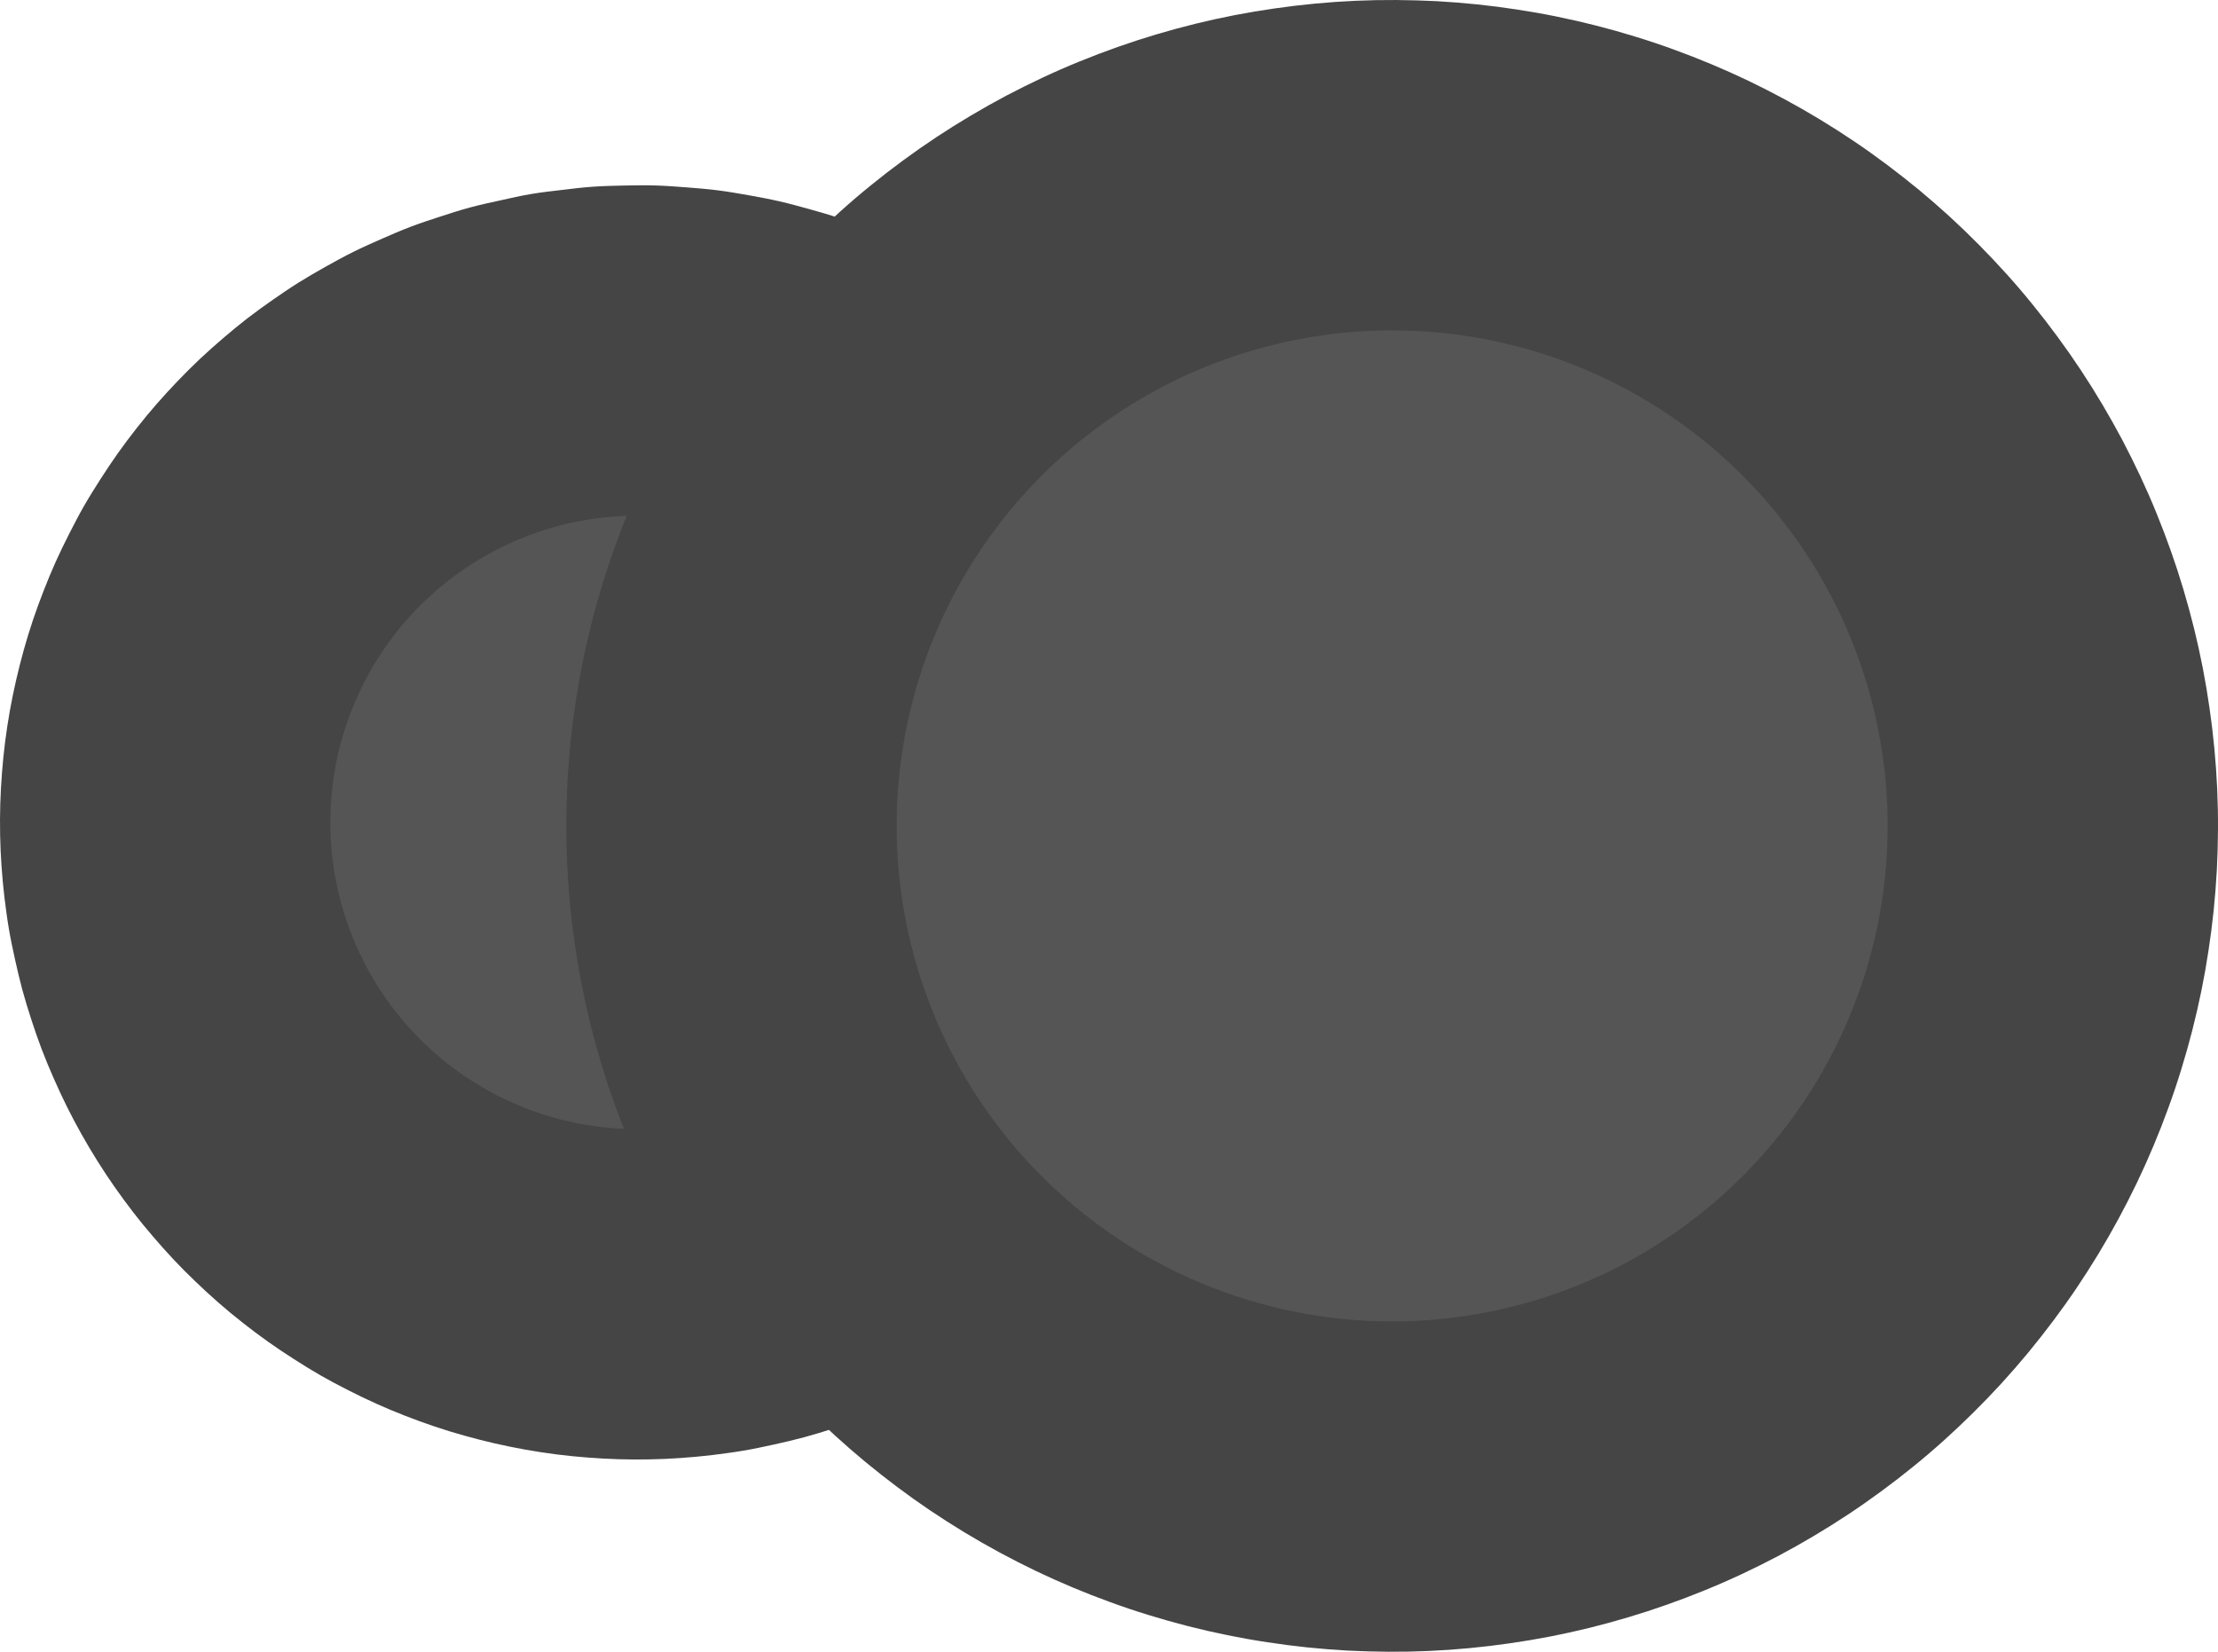
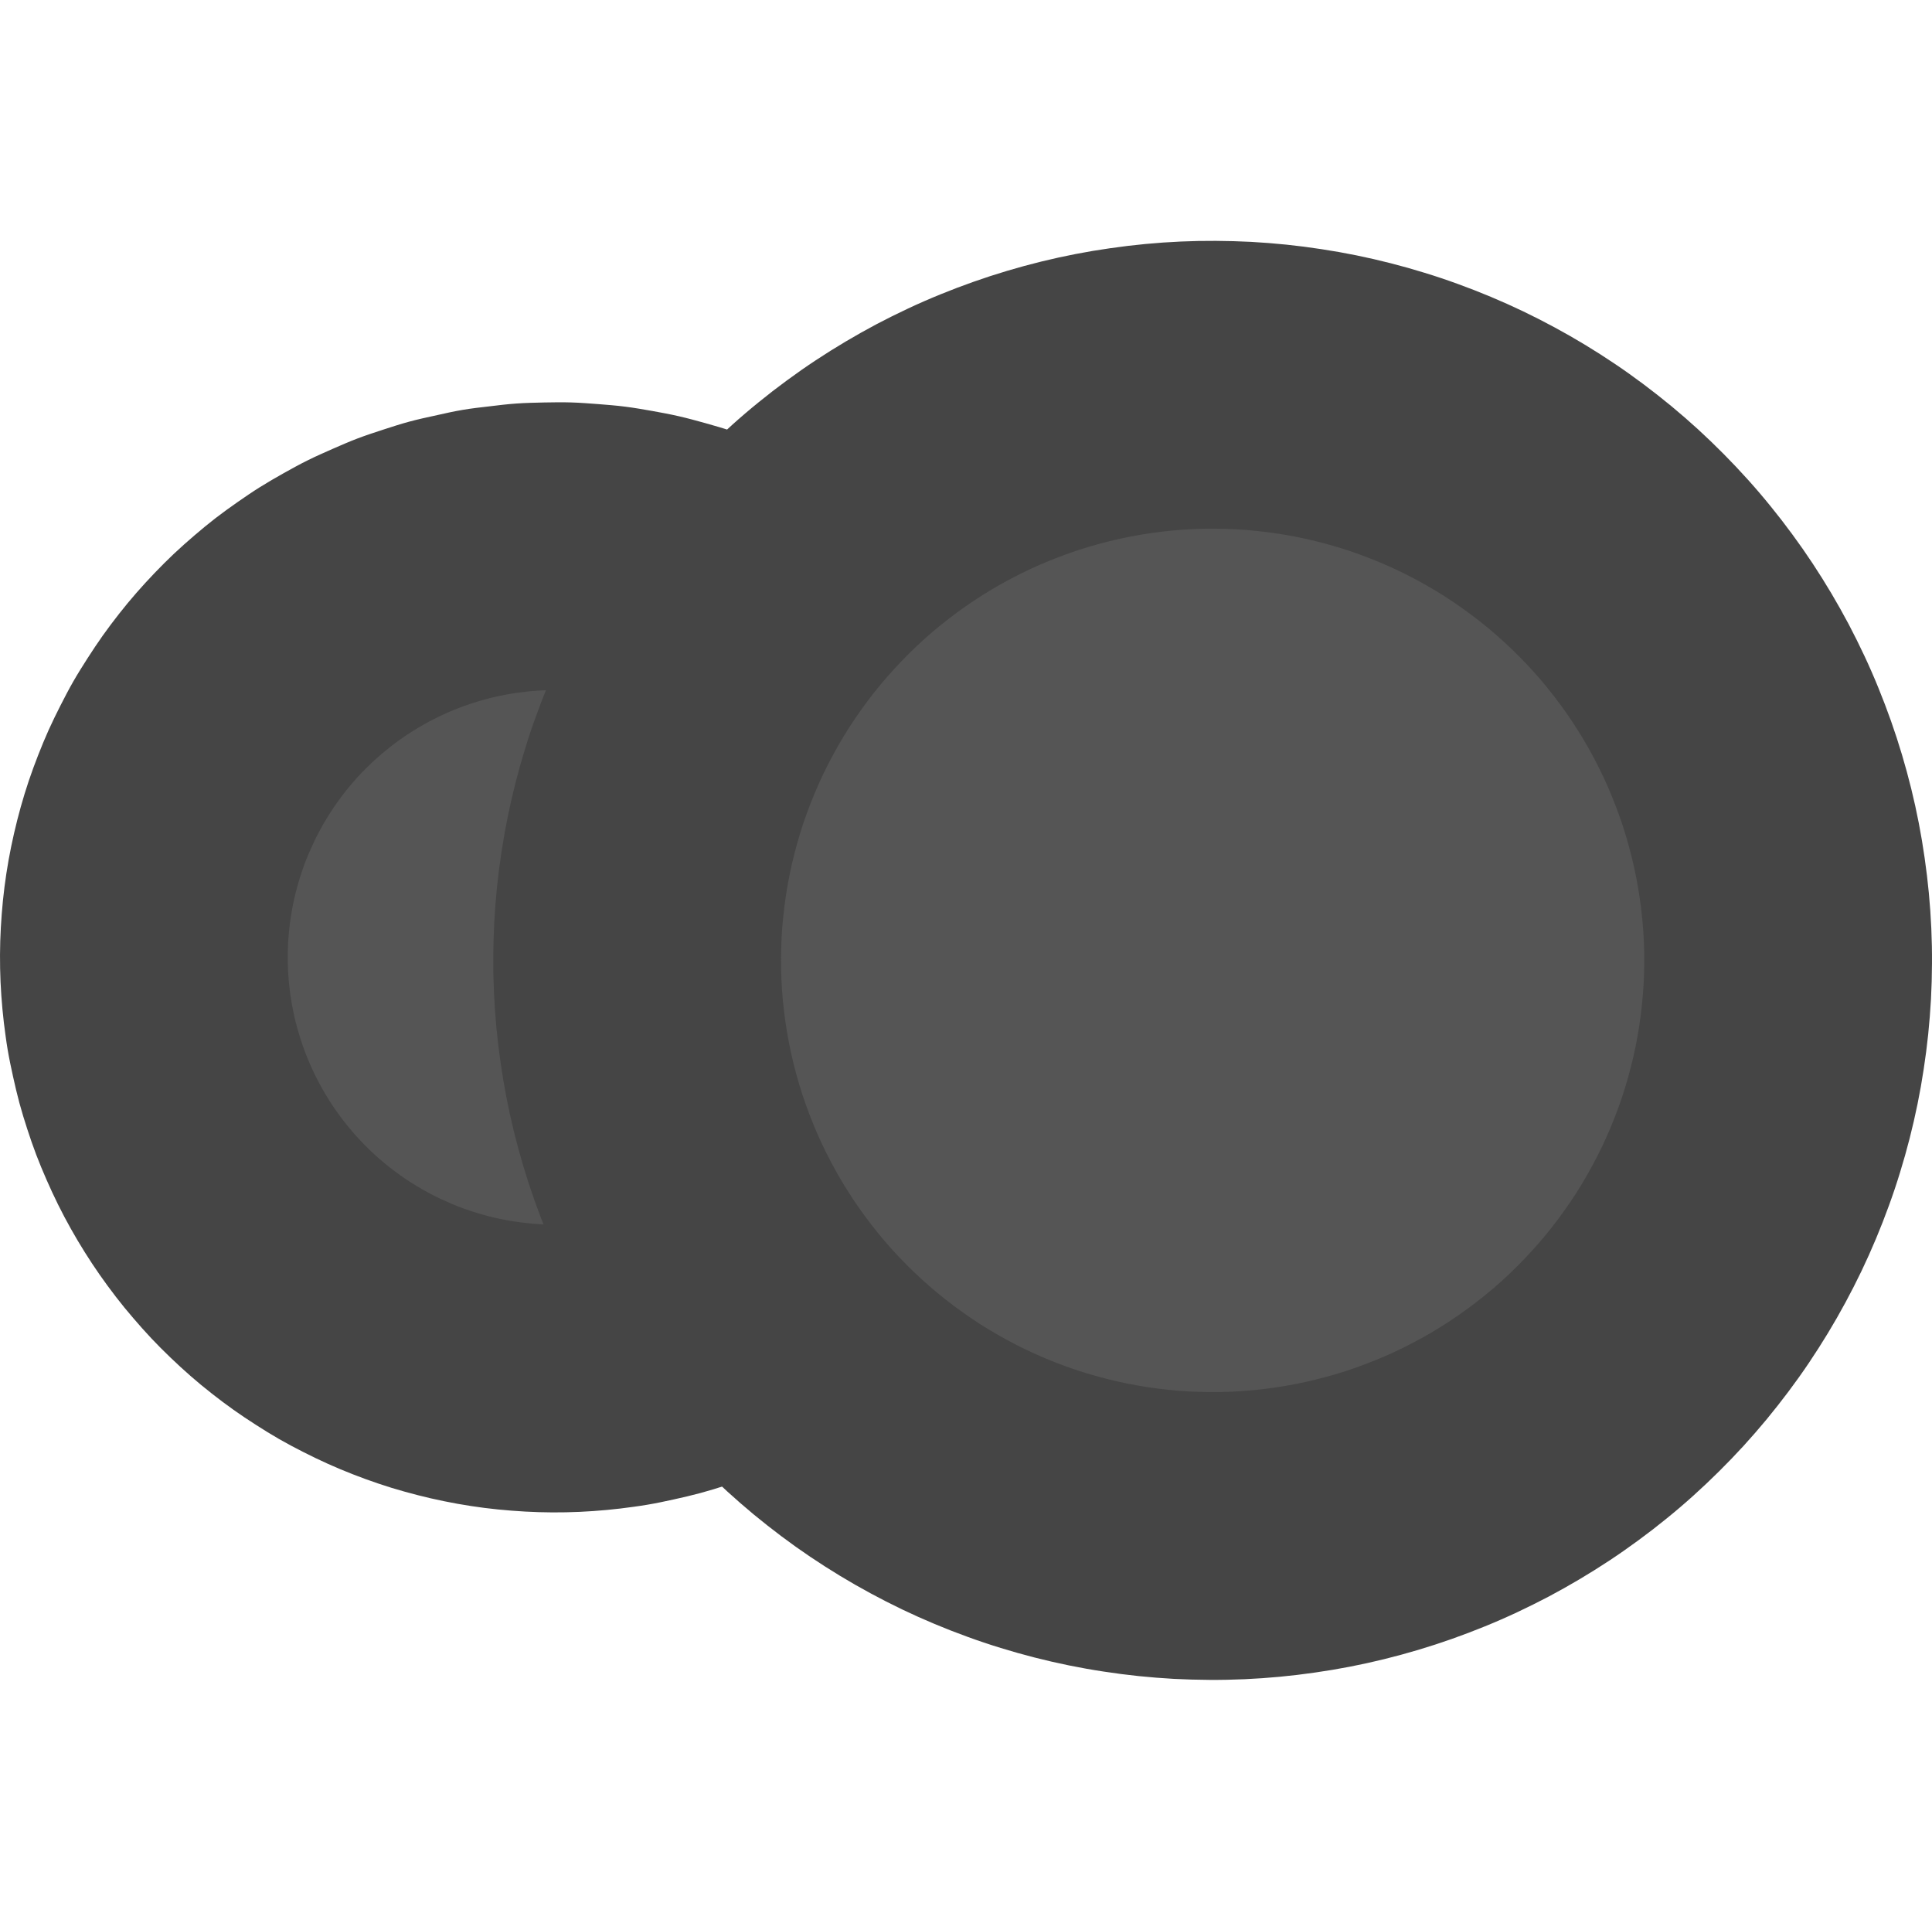
- <svg xmlns="http://www.w3.org/2000/svg" width="200.582" height="149.372" version="1.1" id="svg8">
+ <svg xmlns="http://www.w3.org/2000/svg" width="200.582" height="200" version="1.1" id="svg8">
  <defs id="defs8" />
  <clipPath id="a">
    <path d="m 13.333,9.167 h 83.334 q 4.166,0 4.166,4.166 v 83.334 q 0,4.166 -4.166,4.166 H 13.333 q -4.166,0 -4.166,-4.166 V 13.333 q 0,-4.166 4.166,-4.166" id="path1" />
  </clipPath>
-   <g clip-path="url(#a)" id="g8" transform="matrix(-3.637917,3.604554,-3.604554,-3.637917,490.0914,76.36363)">
+   <g clip-path="url(#a)" id="g8" transform="matrix(-3.637917,3.604554,-3.604554,-3.637917,490.0914,101.3636)">
    <path fill="#454545" d="m 51.76,51.76 q 0.194,-0.196 0.399,-0.382 0.205,-0.185 0.418,-0.36 0.214,-0.176 0.435,-0.34 0.222,-0.165 0.452,-0.318 0.23,-0.153 0.466,-0.295 0.236,-0.142 0.48,-0.273 0.244,-0.131 0.494,-0.248 0.25,-0.117 0.505,-0.224 0.255,-0.107 0.515,-0.198 0.26,-0.091 0.524,-0.174 0.264,-0.083 0.533,-0.147 0.267,-0.067 0.538,-0.12 0.271,-0.055 0.544,-0.095 0.274,-0.04 0.548,-0.068 0.275,-0.027 0.551,-0.04 0.276,-0.013 0.552,-0.014 0.276,-10e-4 0.552,0.014 0.276,0.015 0.55,0.04 0.274,0.025 0.549,0.068 0.275,0.043 0.544,0.094 0.27,0.054 0.539,0.121 0.267,0.067 0.532,0.147 0.264,0.08 0.524,0.174 0.26,0.094 0.515,0.198 0.255,0.104 0.505,0.224 0.25,0.12 0.493,0.248 0.243,0.128 0.48,0.273 0.237,0.145 0.467,0.295 0.23,0.15 0.452,0.318 0.221,0.164 0.435,0.34 0.213,0.175 0.418,0.36 0.205,0.186 0.4,0.381 0.195,0.195 0.38,0.4 0.185,0.205 0.361,0.418 0.176,0.213 0.34,0.435 0.165,0.222 0.318,0.452 0.154,0.23 0.295,0.466 0.142,0.237 0.273,0.48 0.13,0.244 0.248,0.494 0.118,0.25 0.224,0.505 0.106,0.255 0.198,0.515 0.092,0.26 0.174,0.524 0.082,0.264 0.147,0.533 0.065,0.269 0.12,0.538 0.055,0.271 0.095,0.544 0.04,0.273 0.068,0.548 0.027,0.275 0.04,0.551 0.013,0.276 0.014,0.552 0.001,0.276 -0.014,0.552 -0.015,0.276 -0.04,0.55 -0.027,0.276 -0.068,0.549 -0.04,0.273 -0.094,0.544 -0.054,0.27 -0.121,0.539 -0.067,0.267 -0.147,0.532 -0.08,0.264 -0.174,0.524 -0.094,0.26 -0.198,0.515 -0.104,0.255 -0.224,0.505 -0.12,0.25 -0.248,0.493 -0.128,0.243 -0.273,0.48 -0.145,0.237 -0.295,0.467 -0.15,0.23 -0.318,0.452 -0.164,0.221 -0.34,0.435 -0.175,0.213 -0.36,0.418 -0.186,0.205 -0.381,0.4 -0.195,0.195 -0.4,0.38 -0.205,0.185 -0.418,0.361 -0.214,0.176 -0.435,0.34 -0.222,0.165 -0.452,0.318 -0.23,0.153 -0.466,0.295 -0.236,0.142 -0.48,0.273 -0.244,0.131 -0.494,0.248 -0.25,0.117 -0.505,0.224 -0.255,0.107 -0.515,0.198 -0.26,0.091 -0.524,0.174 -0.264,0.083 -0.532,0.147 -0.268,0.064 -0.54,0.12 -0.27,0.055 -0.543,0.095 -0.273,0.04 -0.548,0.068 -0.275,0.027 -0.551,0.04 -0.276,0.013 -0.552,0.014 -0.276,0.001 -0.552,-0.014 -0.276,-0.015 -0.55,-0.04 -0.274,-0.025 -0.549,-0.068 -0.275,-0.043 -0.544,-0.094 -0.269,-0.051 -0.538,-0.121 -0.269,-0.07 -0.533,-0.147 -0.264,-0.077 -0.524,-0.174 -0.26,-0.097 -0.515,-0.198 -0.255,-0.101 -0.505,-0.224 -0.25,-0.123 -0.493,-0.248 -0.243,-0.125 -0.48,-0.273 -0.237,-0.148 -0.467,-0.295 -0.23,-0.147 -0.452,-0.318 -0.222,-0.171 -0.435,-0.34 -0.213,-0.169 -0.418,-0.36 -0.205,-0.191 -0.4,-0.381 -0.195,-0.19 -0.38,-0.4 -0.185,-0.21 -0.361,-0.418 -0.176,-0.208 -0.34,-0.435 -0.164,-0.227 -0.318,-0.452 -0.154,-0.225 -0.295,-0.466 -0.141,-0.241 -0.273,-0.48 -0.132,-0.239 -0.248,-0.494 -0.116,-0.255 -0.224,-0.505 -0.108,-0.25 -0.198,-0.515 -0.09,-0.265 -0.174,-0.524 -0.084,-0.259 -0.147,-0.532 -0.063,-0.273 -0.12,-0.54 -0.057,-0.267 -0.095,-0.543 -0.038,-0.276 -0.068,-0.548 -0.03,-0.272 -0.04,-0.551 -0.01,-0.279 -0.014,-0.552 -0.004,-0.273 0.014,-0.552 0.018,-0.279 0.04,-0.55 0.022,-0.271 0.068,-0.549 0.046,-0.278 0.094,-0.544 0.048,-0.266 0.121,-0.538 0.073,-0.272 0.147,-0.533 0.074,-0.261 0.174,-0.524 0.1,-0.263 0.198,-0.515 0.098,-0.252 0.224,-0.505 0.126,-0.253 0.248,-0.493 0.122,-0.24 0.273,-0.48 0.151,-0.24 0.295,-0.467 0.144,-0.227 0.318,-0.452 0.174,-0.225 0.34,-0.435 0.166,-0.21 0.36,-0.418 0.194,-0.208 0.381,-0.4" id="path2" />
    <path fill="#555555" d="m 55.884,55.884 q 0.094,-0.094 0.192,-0.183 0.099,-0.09 0.202,-0.174 0.103,-0.084 0.21,-0.164 0.106,-0.079 0.217,-0.153 0.11,-0.074 0.224,-0.142 0.114,-0.068 0.232,-0.131 0.118,-0.063 0.237,-0.12 0.119,-0.057 0.243,-0.107 0.124,-0.05 0.248,-0.096 0.124,-0.046 0.253,-0.083 0.129,-0.037 0.256,-0.071 0.127,-0.034 0.26,-0.059 0.13,-0.025 0.261,-0.045 0.132,-0.02 0.264,-0.033 0.132,-0.013 0.265,-0.02 0.133,-0.006 0.266,-0.006 0.133,0 0.266,0.007 0.133,0.007 0.265,0.02 0.132,0.012 0.264,0.032 0.131,0.02 0.262,0.045 0.13,0.026 0.26,0.059 0.128,0.032 0.255,0.07 0.128,0.04 0.253,0.084 0.125,0.044 0.248,0.096 0.123,0.05 0.243,0.107 0.12,0.057 0.237,0.12 0.118,0.063 0.232,0.131 0.114,0.068 0.224,0.142 0.11,0.074 0.218,0.153 0.107,0.08 0.21,0.164 0.102,0.084 0.2,0.174 0.1,0.089 0.193,0.183 0.094,0.094 0.184,0.192 0.089,0.099 0.173,0.202 0.085,0.103 0.164,0.21 0.079,0.106 0.153,0.217 0.074,0.11 0.142,0.224 0.068,0.114 0.131,0.232 0.063,0.118 0.12,0.237 0.057,0.119 0.107,0.243 0.05,0.124 0.096,0.248 0.046,0.124 0.083,0.253 0.04,0.127 0.071,0.256 0.033,0.129 0.059,0.26 0.026,0.13 0.045,0.261 0.02,0.132 0.033,0.264 0.013,0.132 0.02,0.265 0.007,0.133 0.006,0.266 -0.001,0.133 -0.007,0.266 -0.006,0.133 -0.02,0.265 -0.012,0.132 -0.032,0.264 -0.02,0.131 -0.045,0.262 -0.026,0.13 -0.059,0.26 -0.032,0.128 -0.07,0.255 -0.04,0.128 -0.084,0.253 -0.044,0.125 -0.096,0.248 -0.05,0.123 -0.107,0.243 -0.057,0.12 -0.12,0.237 -0.063,0.118 -0.13,0.232 -0.07,0.114 -0.143,0.224 -0.074,0.11 -0.153,0.218 -0.08,0.107 -0.164,0.21 -0.084,0.102 -0.173,0.2 -0.09,0.1 -0.184,0.193 -0.094,0.094 -0.192,0.184 -0.099,0.089 -0.202,0.173 -0.102,0.085 -0.21,0.164 -0.106,0.079 -0.217,0.153 -0.11,0.074 -0.224,0.142 -0.114,0.068 -0.232,0.131 -0.118,0.063 -0.237,0.12 -0.119,0.057 -0.243,0.107 -0.124,0.05 -0.248,0.096 -0.124,0.046 -0.253,0.083 -0.127,0.04 -0.256,0.071 -0.129,0.033 -0.26,0.059 -0.13,0.026 -0.261,0.045 -0.132,0.02 -0.264,0.033 -0.132,0.013 -0.265,0.02 -0.133,0.007 -0.266,0.006 -0.133,-0.001 -0.266,-0.007 -0.133,-0.006 -0.265,-0.02 -0.132,-0.012 -0.264,-0.032 -0.131,-0.02 -0.262,-0.045 -0.13,-0.026 -0.26,-0.059 -0.128,-0.032 -0.255,-0.07 -0.128,-0.04 -0.253,-0.084 -0.125,-0.044 -0.248,-0.096 -0.123,-0.05 -0.243,-0.107 -0.12,-0.057 -0.237,-0.12 -0.118,-0.063 -0.232,-0.13 -0.114,-0.07 -0.224,-0.143 -0.11,-0.074 -0.218,-0.153 -0.106,-0.08 -0.21,-0.164 -0.102,-0.084 -0.2,-0.173 -0.1,-0.09 -0.193,-0.184 Q 55.79,63.45 55.701,63.352 55.611,63.253 55.527,63.15 55.443,63.048 55.363,62.94 55.284,62.834 55.21,62.723 55.136,62.613 55.068,62.499 55,62.385 54.937,62.267 54.874,62.149 54.817,62.03 54.76,61.911 54.71,61.787 54.66,61.663 54.614,61.539 54.568,61.415 54.531,61.286 54.494,61.157 54.46,61.03 q -0.034,-0.127 -0.059,-0.26 -0.025,-0.13 -0.045,-0.261 -0.02,-0.132 -0.033,-0.264 -0.013,-0.132 -0.02,-0.265 -0.006,-0.133 -0.006,-0.266 0,-0.133 0.007,-0.266 0.007,-0.133 0.02,-0.265 0.012,-0.132 0.032,-0.264 0.02,-0.131 0.045,-0.262 0.026,-0.13 0.059,-0.26 0.032,-0.128 0.07,-0.255 0.04,-0.128 0.084,-0.253 0.044,-0.125 0.096,-0.248 0.05,-0.123 0.107,-0.243 0.057,-0.12 0.12,-0.237 0.063,-0.118 0.131,-0.232 0.068,-0.114 0.142,-0.224 0.074,-0.11 0.153,-0.218 0.08,-0.106 0.164,-0.21 0.084,-0.102 0.174,-0.2 0.089,-0.1 0.183,-0.193" id="path3" />
    <path fill="#454545" d="m 39.974,39.974 q 0.253,-0.253 0.518,-0.494 0.266,-0.24 0.542,-0.467 0.277,-0.227 0.565,-0.44 0.287,-0.214 0.585,-0.413 0.298,-0.199 0.605,-0.383 0.307,-0.184 0.622,-0.352 0.316,-0.17 0.64,-0.322 0.323,-0.153 0.654,-0.29 0.33,-0.137 0.668,-0.258 0.337,-0.12 0.68,-0.224 0.342,-0.104 0.69,-0.191 0.348,-0.087 0.698,-0.157 0.35,-0.07 0.705,-0.122 0.355,-0.052 0.71,-0.088 0.357,-0.035 0.714,-0.053 0.358,-0.017 0.716,-0.017 0.358,0 0.716,0.017 0.358,0.017 0.713,0.053 0.357,0.035 0.71,0.088 0.355,0.052 0.706,0.122 0.351,0.07 0.698,0.157 0.347,0.087 0.69,0.19 0.343,0.105 0.68,0.225 0.337,0.12 0.668,0.258 0.33,0.137 0.654,0.29 0.324,0.153 0.64,0.322 0.316,0.169 0.622,0.352 0.306,0.183 0.605,0.383 0.299,0.2 0.585,0.413 0.288,0.213 0.565,0.44 0.277,0.227 0.542,0.467 0.265,0.24 0.518,0.494 0.253,0.254 0.494,0.518 0.24,0.266 0.467,0.542 0.227,0.277 0.44,0.565 0.214,0.287 0.413,0.585 0.199,0.298 0.383,0.605 0.184,0.307 0.352,0.622 0.17,0.316 0.322,0.64 0.153,0.323 0.29,0.654 0.137,0.33 0.258,0.668 0.12,0.337 0.224,0.68 0.104,0.342 0.191,0.69 0.087,0.348 0.157,0.698 0.07,0.35 0.122,0.705 0.052,0.355 0.088,0.71 0.035,0.357 0.053,0.714 0.017,0.358 0.017,0.716 0,0.358 -0.017,0.716 -0.017,0.358 -0.053,0.713 -0.035,0.357 -0.088,0.71 -0.052,0.355 -0.122,0.706 -0.07,0.351 -0.157,0.698 -0.087,0.347 -0.19,0.69 -0.105,0.343 -0.225,0.68 -0.12,0.337 -0.258,0.668 -0.137,0.33 -0.29,0.654 -0.153,0.324 -0.322,0.64 -0.169,0.316 -0.352,0.622 -0.183,0.306 -0.383,0.605 -0.2,0.299 -0.413,0.585 -0.213,0.288 -0.44,0.565 -0.227,0.277 -0.467,0.542 -0.24,0.265 -0.494,0.518 -0.254,0.253 -0.518,0.494 -0.266,0.24 -0.542,0.467 -0.277,0.227 -0.565,0.44 -0.287,0.214 -0.585,0.413 -0.298,0.199 -0.605,0.383 -0.307,0.184 -0.622,0.352 -0.316,0.17 -0.64,0.322 -0.323,0.153 -0.654,0.29 -0.33,0.137 -0.668,0.258 -0.337,0.12 -0.68,0.224 -0.342,0.104 -0.69,0.191 -0.348,0.087 -0.698,0.157 -0.35,0.07 -0.705,0.122 -0.355,0.052 -0.71,0.088 -0.357,0.035 -0.714,0.053 -0.358,0.017 -0.716,0.017 -0.358,0 -0.716,-0.017 -0.358,-0.017 -0.713,-0.053 -0.357,-0.035 -0.71,-0.088 -0.355,-0.052 -0.706,-0.122 -0.351,-0.07 -0.698,-0.157 -0.347,-0.087 -0.69,-0.19 -0.343,-0.105 -0.68,-0.225 -0.337,-0.12 -0.668,-0.258 -0.33,-0.137 -0.654,-0.29 -0.324,-0.153 -0.64,-0.322 -0.316,-0.169 -0.622,-0.352 -0.306,-0.183 -0.605,-0.383 -0.299,-0.2 -0.585,-0.413 -0.288,-0.213 -0.565,-0.44 -0.277,-0.227 -0.542,-0.467 -0.265,-0.24 -0.518,-0.494 -0.253,-0.254 -0.494,-0.518 -0.24,-0.266 -0.467,-0.542 -0.227,-0.277 -0.44,-0.565 -0.214,-0.287 -0.413,-0.585 -0.199,-0.298 -0.383,-0.605 -0.184,-0.307 -0.352,-0.622 -0.17,-0.316 -0.322,-0.64 -0.153,-0.323 -0.29,-0.654 -0.137,-0.33 -0.258,-0.668 -0.12,-0.337 -0.224,-0.68 -0.104,-0.342 -0.191,-0.69 -0.087,-0.348 -0.157,-0.698 -0.07,-0.35 -0.122,-0.705 -0.052,-0.355 -0.088,-0.71 -0.035,-0.357 -0.053,-0.714 -0.017,-0.358 -0.017,-0.716 0,-0.358 0.017,-0.716 0.017,-0.358 0.053,-0.713 0.035,-0.357 0.088,-0.71 0.052,-0.355 0.122,-0.706 0.07,-0.351 0.157,-0.698 0.087,-0.347 0.19,-0.69 0.105,-0.343 0.225,-0.68 0.12,-0.337 0.258,-0.668 0.137,-0.33 0.29,-0.654 0.153,-0.324 0.322,-0.64 0.169,-0.316 0.352,-0.622 0.183,-0.306 0.383,-0.605 0.2,-0.299 0.413,-0.585 0.213,-0.288 0.44,-0.565 0.227,-0.277 0.467,-0.542 0.24,-0.265 0.494,-0.518" id="path7" />
    <path fill="#555555" d="m 44.099,44.099 q 0.152,-0.152 0.31,-0.296 0.16,-0.145 0.326,-0.28 0.166,-0.137 0.339,-0.265 0.172,-0.128 0.35,-0.247 0.18,-0.12 0.364,-0.23 0.184,-0.11 0.373,-0.212 0.189,-0.102 0.384,-0.193 0.194,-0.092 0.393,-0.174 0.198,-0.082 0.4,-0.155 0.202,-0.072 0.408,-0.134 0.206,-0.062 0.414,-0.115 0.208,-0.053 0.419,-0.094 0.211,-0.041 0.423,-0.073 0.212,-0.032 0.426,-0.053 0.214,-0.021 0.429,-0.031 0.214,-0.011 0.429,-0.011 0.215,0 0.43,0.01 0.215,0.01 0.428,0.032 0.213,0.022 0.426,0.053 0.213,0.031 0.423,0.073 0.21,0.042 0.42,0.094 0.207,0.052 0.413,0.115 0.206,0.062 0.408,0.134 0.202,0.072 0.4,0.155 0.198,0.083 0.393,0.174 0.195,0.091 0.384,0.193 0.189,0.102 0.373,0.212 0.185,0.11 0.363,0.23 0.179,0.119 0.351,0.247 0.173,0.128 0.339,0.264 0.166,0.136 0.325,0.28 0.159,0.144 0.311,0.297 0.152,0.153 0.296,0.31 0.144,0.157 0.28,0.326 0.137,0.166 0.265,0.339 0.128,0.172 0.247,0.35 0.12,0.18 0.23,0.364 0.11,0.184 0.212,0.373 0.102,0.189 0.193,0.384 0.092,0.194 0.174,0.393 0.082,0.198 0.155,0.4 0.072,0.202 0.134,0.408 0.062,0.206 0.115,0.414 0.053,0.208 0.094,0.419 0.041,0.211 0.073,0.423 0.032,0.212 0.053,0.426 0.021,0.214 0.031,0.429 0.011,0.214 0.011,0.429 0,0.215 -0.01,0.43 -0.01,0.215 -0.032,0.428 -0.022,0.213 -0.053,0.426 -0.031,0.213 -0.073,0.423 -0.042,0.21 -0.094,0.42 -0.052,0.207 -0.115,0.413 -0.062,0.206 -0.134,0.408 -0.072,0.202 -0.155,0.4 -0.083,0.198 -0.174,0.393 -0.091,0.195 -0.193,0.384 -0.102,0.189 -0.212,0.373 -0.11,0.185 -0.23,0.363 -0.119,0.179 -0.247,0.351 -0.128,0.173 -0.264,0.339 -0.136,0.166 -0.28,0.325 -0.144,0.159 -0.297,0.311 -0.153,0.152 -0.31,0.296 -0.157,0.144 -0.326,0.28 -0.166,0.137 -0.339,0.265 -0.172,0.128 -0.35,0.247 -0.18,0.12 -0.364,0.23 -0.184,0.11 -0.373,0.212 -0.189,0.102 -0.384,0.193 -0.194,0.092 -0.393,0.174 -0.198,0.082 -0.4,0.155 -0.202,0.072 -0.408,0.134 -0.206,0.062 -0.414,0.115 -0.208,0.053 -0.419,0.094 -0.211,0.041 -0.423,0.073 -0.212,0.032 -0.426,0.053 -0.214,0.021 -0.429,0.031 -0.214,0.011 -0.429,0.011 -0.215,0 -0.43,-0.01 -0.215,-0.01 -0.428,-0.032 -0.213,-0.022 -0.426,-0.053 -0.213,-0.031 -0.423,-0.073 -0.21,-0.042 -0.42,-0.094 -0.207,-0.052 -0.413,-0.115 -0.206,-0.062 -0.408,-0.134 -0.202,-0.072 -0.4,-0.155 -0.198,-0.083 -0.393,-0.174 -0.195,-0.091 -0.384,-0.193 -0.189,-0.102 -0.373,-0.212 -0.185,-0.11 -0.363,-0.23 -0.179,-0.119 -0.351,-0.247 -0.173,-0.128 -0.339,-0.264 -0.166,-0.136 -0.325,-0.28 -0.159,-0.144 -0.311,-0.297 -0.152,-0.153 -0.296,-0.31 -0.144,-0.157 -0.28,-0.326 -0.137,-0.166 -0.265,-0.339 -0.128,-0.172 -0.247,-0.35 -0.12,-0.18 -0.23,-0.364 -0.11,-0.184 -0.212,-0.373 -0.102,-0.189 -0.193,-0.384 -0.092,-0.194 -0.174,-0.393 -0.082,-0.198 -0.155,-0.4 -0.072,-0.202 -0.134,-0.408 -0.062,-0.206 -0.115,-0.414 -0.053,-0.208 -0.094,-0.419 -0.041,-0.211 -0.073,-0.423 -0.032,-0.212 -0.053,-0.426 -0.021,-0.214 -0.031,-0.429 -0.011,-0.214 -0.011,-0.429 0,-0.215 0.01,-0.43 0.01,-0.215 0.032,-0.428 0.022,-0.213 0.053,-0.426 0.031,-0.213 0.073,-0.423 0.042,-0.21 0.094,-0.42 0.052,-0.207 0.115,-0.413 0.062,-0.206 0.134,-0.408 0.072,-0.202 0.155,-0.4 0.083,-0.198 0.174,-0.393 0.091,-0.195 0.193,-0.384 0.102,-0.189 0.212,-0.373 0.11,-0.185 0.23,-0.363 0.119,-0.179 0.247,-0.351 0.128,-0.173 0.264,-0.339 0.136,-0.166 0.28,-0.325 0.144,-0.159 0.297,-0.311" id="path8" />
  </g>
</svg>
